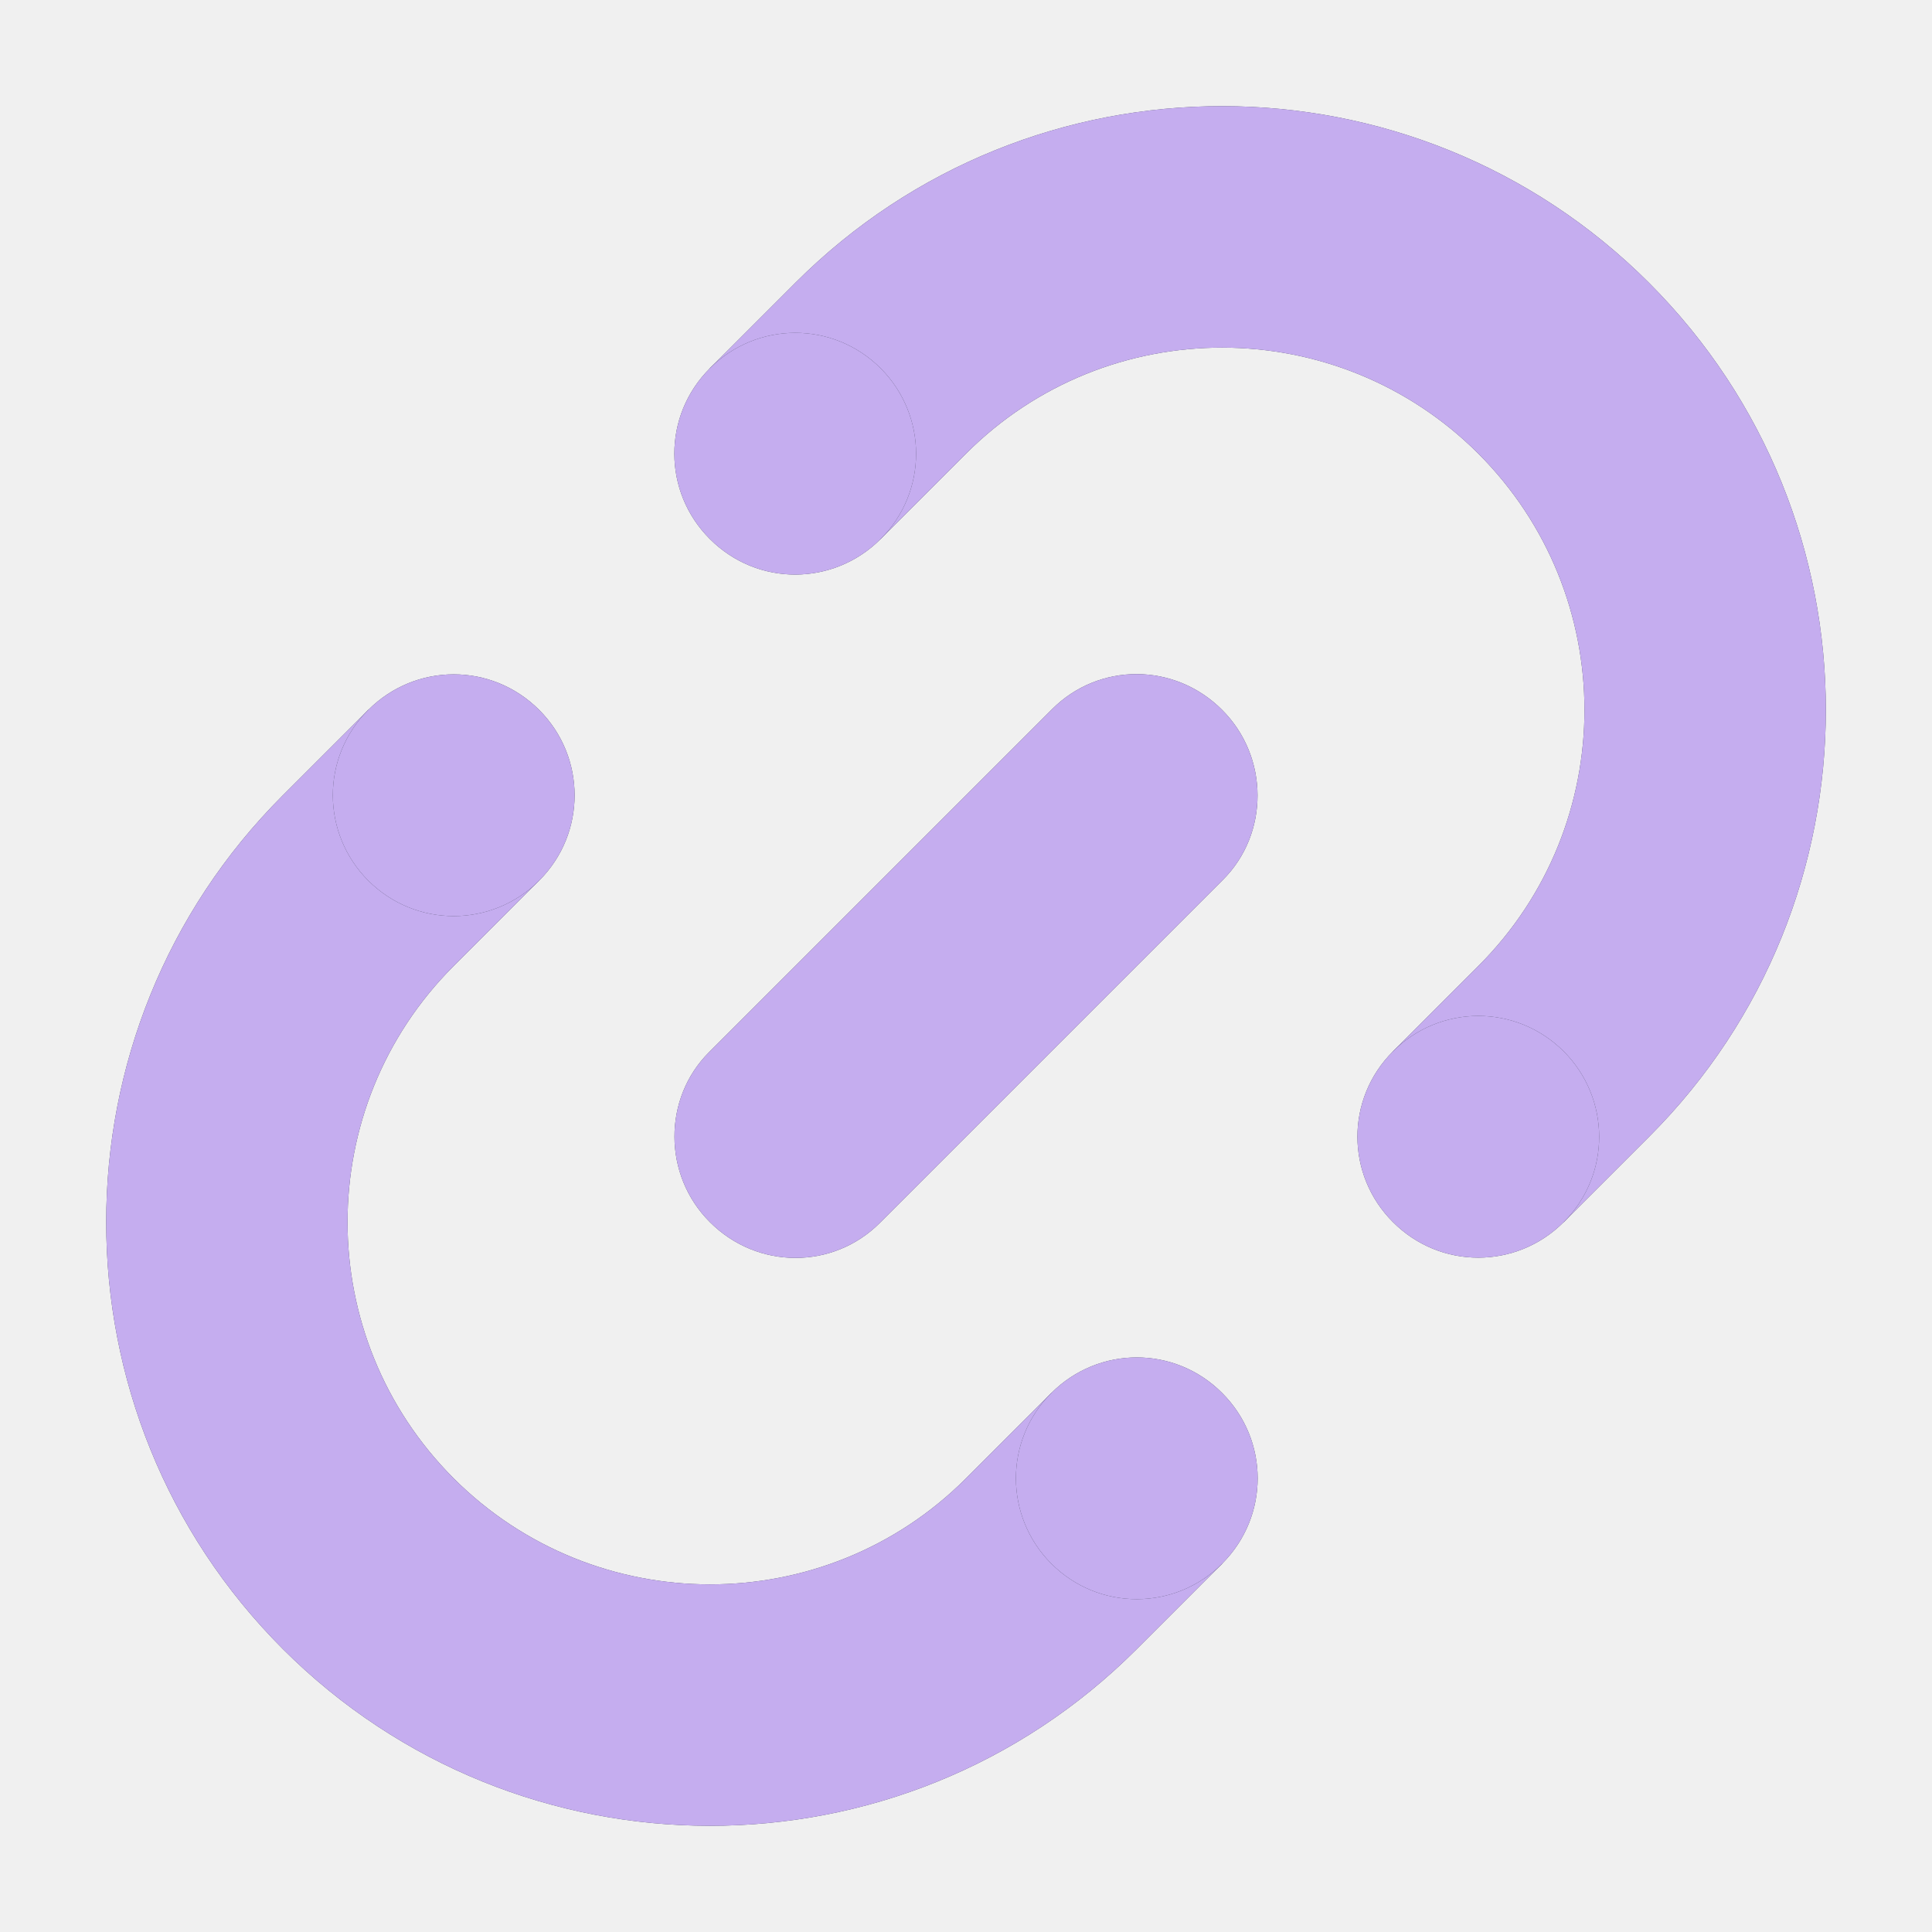
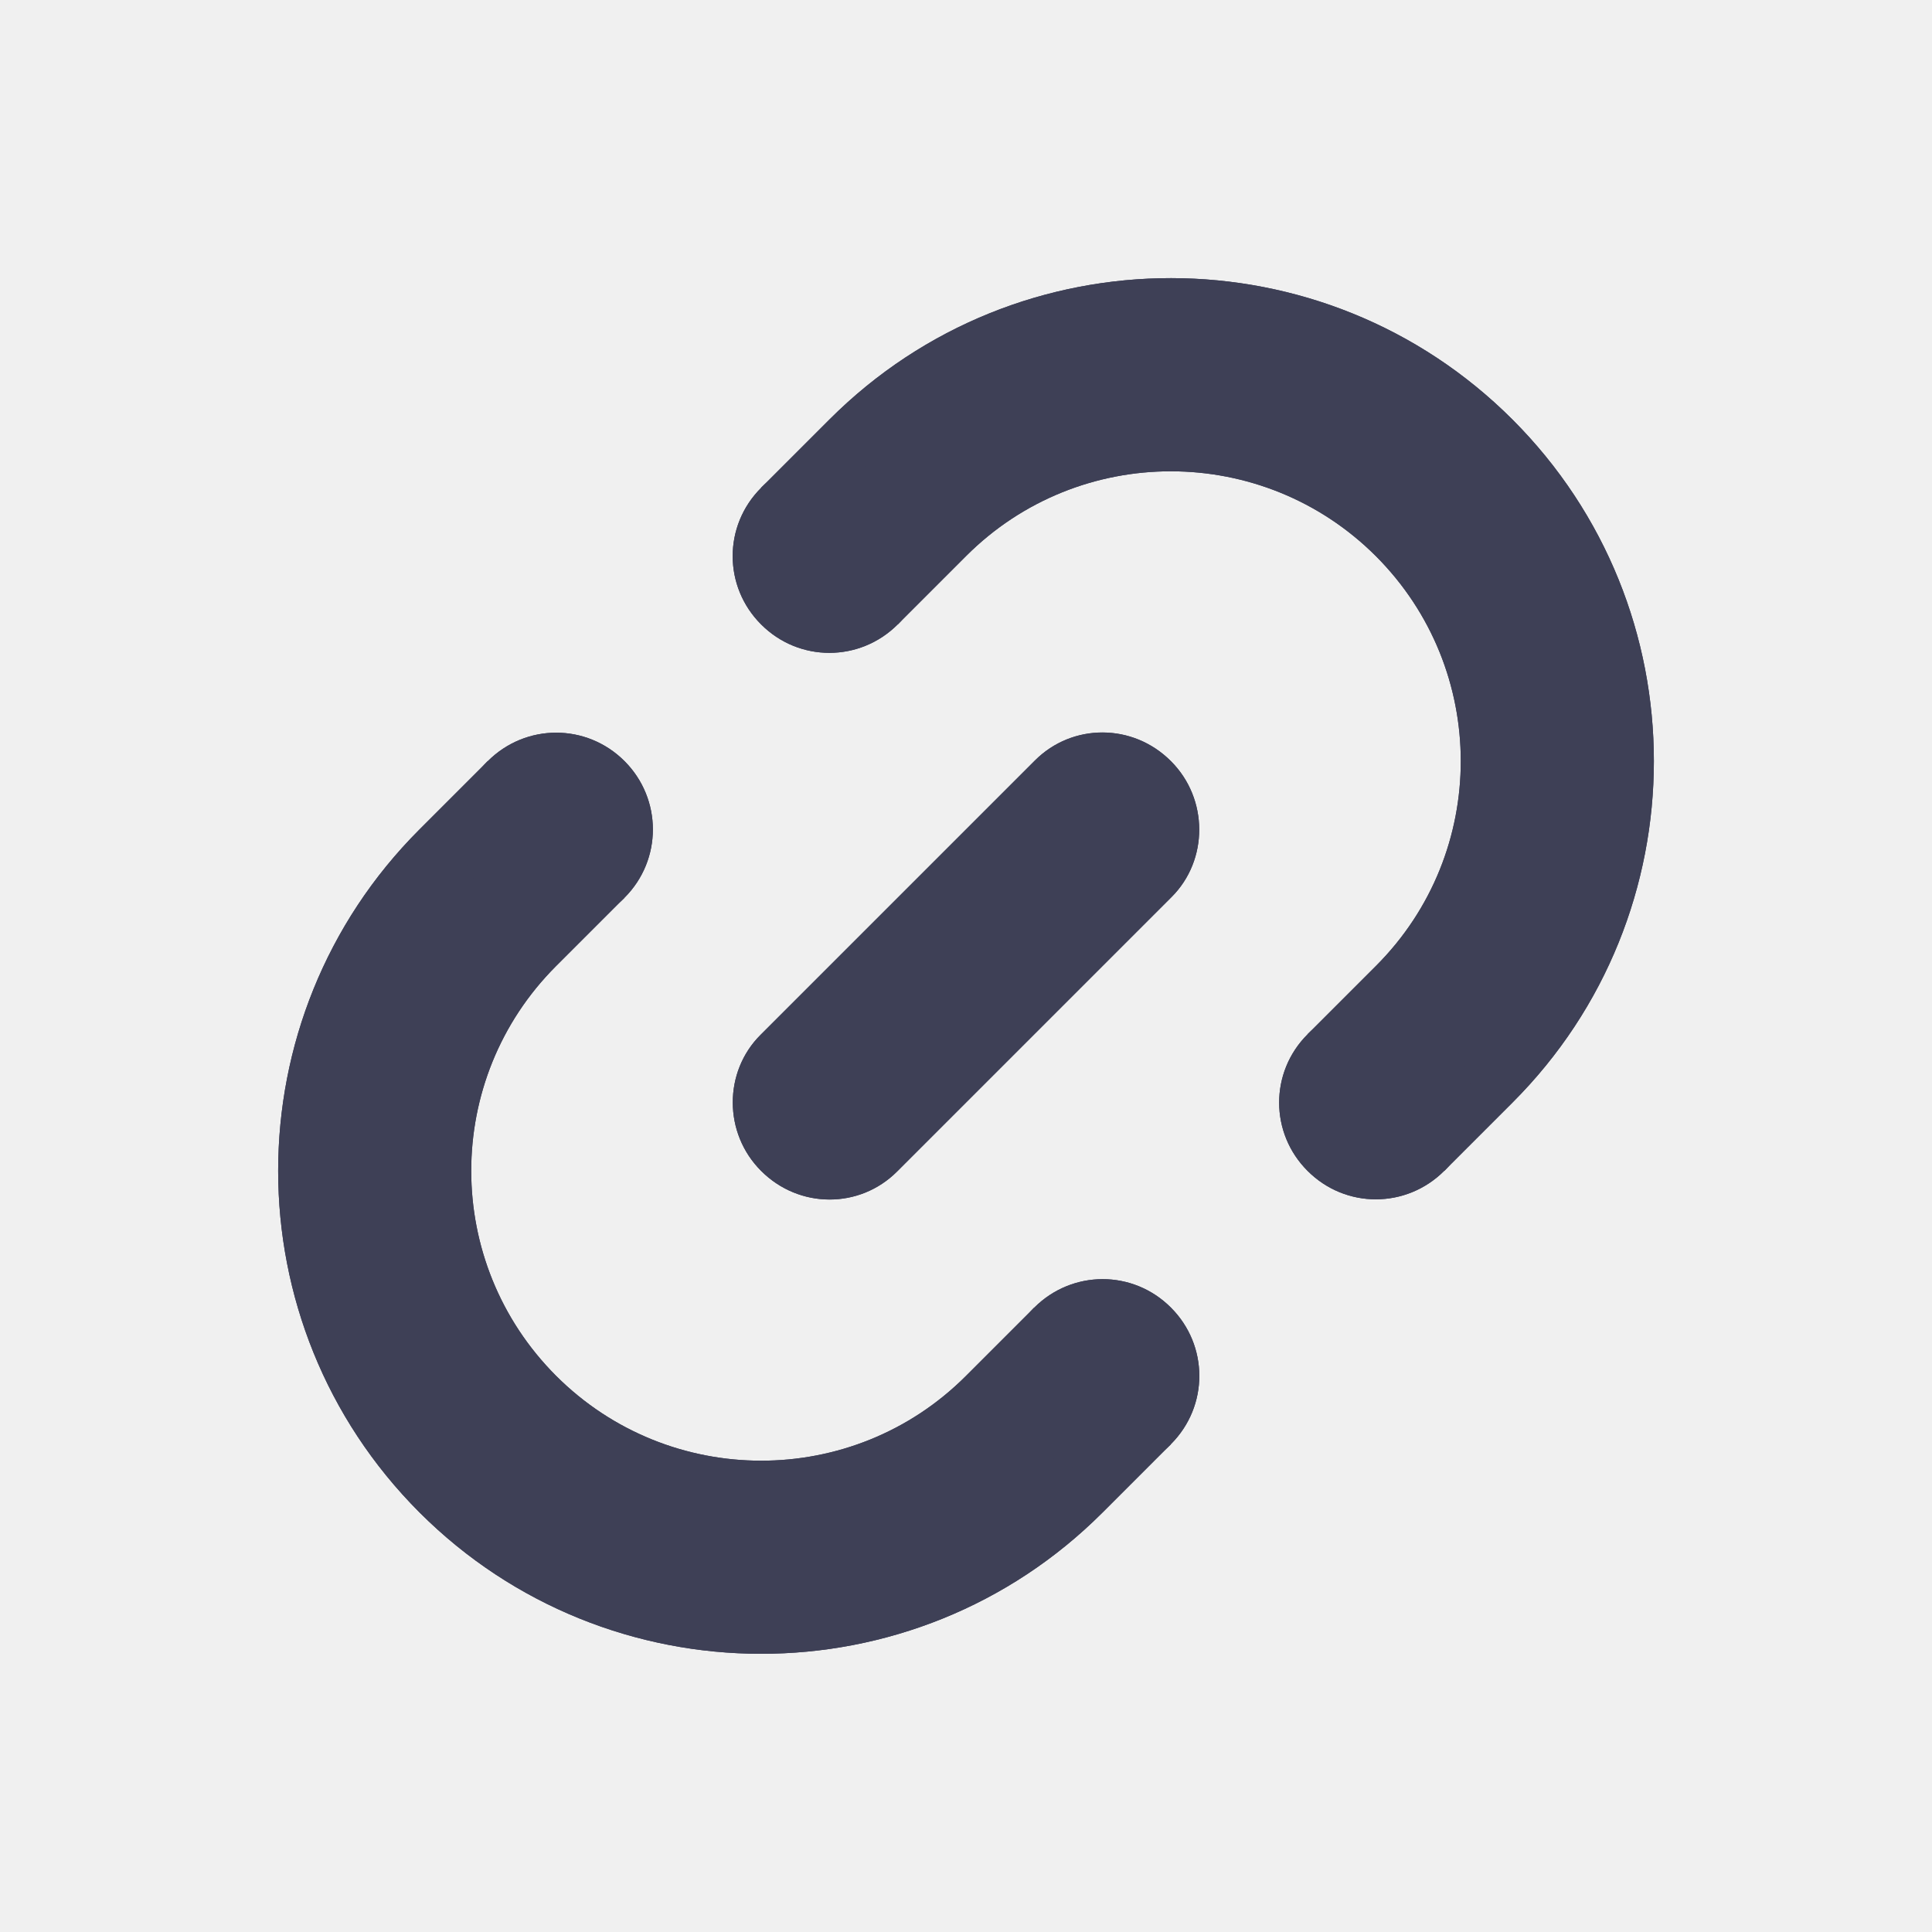
- <svg xmlns="http://www.w3.org/2000/svg" width="16" height="16" viewBox="0 0 16 16" fill="none">
-   <path fill-rule="evenodd" clip-rule="evenodd" d="M6.588 2.341C8.539 0.389 11.708 0.394 13.657 2.343C15.61 4.296 15.607 7.464 13.659 9.412L9.412 13.659C7.461 15.611 4.292 15.605 2.343 13.657C0.391 11.704 0.393 8.536 2.341 6.588L6.588 2.341ZM8.002 3.755L3.755 8.002C2.585 9.173 2.586 11.071 3.757 12.243C4.927 13.412 6.828 13.415 7.998 12.245L12.245 7.998C13.415 6.827 13.414 4.929 12.243 3.757C11.073 2.588 9.172 2.585 8.002 3.755ZM5.879 3.05L3.05 5.879L4.464 7.293L7.293 4.464L5.879 3.05ZM11.536 8.707L8.707 11.536L10.121 12.95L12.95 10.121L11.536 8.707ZM8.714 5.872C9.101 5.485 9.728 5.485 10.121 5.879C10.512 6.269 10.51 6.905 10.128 7.286L7.286 10.128C6.899 10.515 6.272 10.515 5.879 10.121C5.488 9.731 5.49 9.095 5.872 8.714L8.714 5.872Z" fill="#3E4056" />
-   <mask id="mask0_0_372" style="mask-type:luminance" maskUnits="userSpaceOnUse" x="0" y="0" width="16" height="16">
-     <path fill-rule="evenodd" clip-rule="evenodd" d="M6.588 2.341C8.539 0.389 11.708 0.394 13.657 2.343C15.61 4.296 15.607 7.464 13.659 9.412L9.412 13.659C7.461 15.611 4.292 15.605 2.343 13.657C0.391 11.704 0.393 8.536 2.341 6.588L6.588 2.341ZM8.002 3.755L3.755 8.002C2.585 9.173 2.586 11.071 3.757 12.243C4.927 13.412 6.828 13.415 7.998 12.245L12.245 7.998C13.415 6.827 13.414 4.929 12.243 3.757C11.073 2.588 9.172 2.585 8.002 3.755ZM5.879 3.05L3.05 5.879L4.464 7.293L7.293 4.464L5.879 3.05ZM11.536 8.707L8.707 11.536L10.121 12.95L12.95 10.121L11.536 8.707ZM8.714 5.872C9.101 5.485 9.728 5.485 10.121 5.879C10.512 6.269 10.51 6.905 10.128 7.286L7.286 10.128C6.899 10.515 6.272 10.515 5.879 10.121C5.488 9.731 5.49 9.095 5.872 8.714L8.714 5.872Z" fill="white" />
-   </mask>
-   <g mask="url(#mask0_0_372)">
-     <rect width="16" height="16" fill="#C5ADEF" />
-   </g>
-   <path fill-rule="evenodd" clip-rule="evenodd" d="M3.05 5.879C3.441 5.488 4.071 5.485 4.465 5.879C4.855 6.269 4.858 6.9 4.465 7.293C4.074 7.683 3.444 7.686 3.05 7.293C2.66 6.902 2.657 6.272 3.05 5.879ZM8.707 11.536C9.098 11.145 9.728 11.142 10.121 11.536C10.512 11.926 10.515 12.556 10.121 12.95C9.731 13.34 9.1 13.343 8.707 12.95C8.317 12.559 8.314 11.929 8.707 11.536ZM11.536 8.707C11.926 8.317 12.556 8.314 12.95 8.707C13.34 9.098 13.343 9.728 12.95 10.121C12.559 10.512 11.929 10.515 11.536 10.121C11.145 9.731 11.142 9.1 11.536 8.707ZM5.879 3.05C6.269 2.66 6.9 2.657 7.293 3.05C7.683 3.441 7.686 4.071 7.293 4.464C6.902 4.855 6.272 4.858 5.879 4.464C5.488 4.074 5.485 3.443 5.879 3.05Z" fill="#3E4056" />
-   <mask id="mask1_0_372" style="mask-type:luminance" maskUnits="userSpaceOnUse" x="2" y="2" width="12" height="12">
-     <path fill-rule="evenodd" clip-rule="evenodd" d="M3.05 5.879C3.441 5.488 4.071 5.485 4.465 5.879C4.855 6.269 4.858 6.9 4.465 7.293C4.074 7.683 3.444 7.686 3.05 7.293C2.66 6.902 2.657 6.272 3.05 5.879ZM8.707 11.536C9.098 11.145 9.728 11.142 10.121 11.536C10.512 11.926 10.515 12.556 10.121 12.95C9.731 13.34 9.1 13.343 8.707 12.95C8.317 12.559 8.314 11.929 8.707 11.536ZM11.536 8.707C11.926 8.317 12.556 8.314 12.95 8.707C13.34 9.098 13.343 9.728 12.95 10.121C12.559 10.512 11.929 10.515 11.536 10.121C11.145 9.731 11.142 9.1 11.536 8.707ZM5.879 3.05C6.269 2.66 6.9 2.657 7.293 3.05C7.683 3.441 7.686 4.071 7.293 4.464C6.902 4.855 6.272 4.858 5.879 4.464C5.488 4.074 5.485 3.443 5.879 3.05Z" fill="white" />
-   </mask>
-   <g mask="url(#mask1_0_372)">
-     <rect width="16" height="16" fill="#C5ADEF" />
+ <svg xmlns="http://www.w3.org/2000/svg" width="20" height="20" viewBox="0 0 20 20" fill="none">
+   <g id="a/icon_link copy">
+     <g id="Group">
+       <path id="Combined Shape" fill-rule="evenodd" clip-rule="evenodd" d="M8.588 4.341C10.54 2.389 13.708 2.394 15.657 4.343C17.61 6.296 17.607 9.464 15.659 11.412L11.412 15.659C9.461 17.61 6.292 17.605 4.343 15.657C2.391 13.704 2.393 10.536 4.341 8.588L8.588 4.341ZM10.002 5.755L5.755 10.002C4.585 11.173 4.586 13.071 5.757 14.243C6.927 15.412 8.828 15.415 9.998 14.245L14.245 9.998C15.415 8.827 15.414 6.929 14.243 5.757C13.073 4.588 11.172 4.585 10.002 5.755ZM7.879 5.05L5.05 7.879L6.464 9.293L9.293 6.464L7.879 5.05ZM13.536 10.707L10.707 13.536L12.121 14.95L14.95 12.121L13.536 10.707ZM10.714 7.872C11.101 7.485 11.728 7.485 12.121 7.879C12.512 8.269 12.51 8.905 12.128 9.286L9.286 12.128C8.899 12.515 8.272 12.515 7.879 12.121C7.488 11.731 7.49 11.095 7.872 10.714L10.714 7.872Z" fill="#3E4056" />
+       <mask id="mask0_0_160" style="mask-type:luminance" maskUnits="userSpaceOnUse" x="2" y="2" width="16" height="16">
+         <path id="Combined Shape_2" fill-rule="evenodd" clip-rule="evenodd" d="M8.588 4.341C10.54 2.389 13.708 2.394 15.657 4.343C17.61 6.296 17.607 9.464 15.659 11.412L11.412 15.659C9.461 17.61 6.292 17.605 4.343 15.657C2.391 13.704 2.393 10.536 4.341 8.588L8.588 4.341ZM10.002 5.755L5.755 10.002C4.585 11.173 4.586 13.071 5.757 14.243C6.927 15.412 8.828 15.415 9.998 14.245L14.245 9.998C15.415 8.827 15.414 6.929 14.243 5.757C13.073 4.588 11.172 4.585 10.002 5.755ZM7.879 5.05L5.05 7.879L6.464 9.293L9.293 6.464L7.879 5.05ZM13.536 10.707L10.707 13.536L12.121 14.95L14.95 12.121L13.536 10.707ZM10.714 7.872C11.101 7.485 11.728 7.485 12.121 7.879C12.512 8.269 12.51 8.905 12.128 9.286L9.286 12.128C8.899 12.515 8.272 12.515 7.879 12.121C7.488 11.731 7.49 11.095 7.872 10.714L10.714 7.872Z" fill="white" />
+       </mask>
+       <g mask="url(#mask0_0_160)">
+         <g id="_/color_red copy">
+           <rect id="Color" x="2" y="2" width="16" height="16" fill="#3E4056" />
+         </g>
+       </g>
+     </g>
+     <path id="Combined Shape_3" fill-rule="evenodd" clip-rule="evenodd" d="M5.05 7.879C5.441 7.488 6.071 7.485 6.465 7.879C6.855 8.269 6.858 8.9 6.465 9.293C6.074 9.683 5.444 9.686 5.05 9.293C4.66 8.902 4.657 8.272 5.05 7.879ZM10.707 13.536C11.098 13.145 11.728 13.142 12.121 13.536C12.512 13.926 12.515 14.556 12.121 14.95C11.731 15.34 11.1 15.343 10.707 14.95C10.317 14.559 10.314 13.929 10.707 13.536ZM13.536 10.707C13.926 10.317 14.556 10.314 14.95 10.707C15.34 11.098 15.343 11.728 14.95 12.121C14.559 12.512 13.929 12.515 13.536 12.121C13.145 11.731 13.142 11.1 13.536 10.707ZM7.879 5.05C8.269 4.66 8.9 4.657 9.293 5.05C9.683 5.441 9.686 6.071 9.293 6.464C8.902 6.855 8.272 6.858 7.879 6.464C7.488 6.074 7.485 5.443 7.879 5.05Z" fill="#3E4056" />
+     <mask id="mask1_0_160" style="mask-type:luminance" maskUnits="userSpaceOnUse" x="4" y="4" width="12" height="12">
+       <path id="Combined Shape_4" fill-rule="evenodd" clip-rule="evenodd" d="M5.05 7.879C5.441 7.488 6.071 7.485 6.465 7.879C6.855 8.269 6.858 8.9 6.465 9.293C6.074 9.683 5.444 9.686 5.05 9.293C4.66 8.902 4.657 8.272 5.05 7.879ZM10.707 13.536C11.098 13.145 11.728 13.142 12.121 13.536C12.512 13.926 12.515 14.556 12.121 14.95C11.731 15.34 11.1 15.343 10.707 14.95C10.317 14.559 10.314 13.929 10.707 13.536ZM13.536 10.707C13.926 10.317 14.556 10.314 14.95 10.707C15.34 11.098 15.343 11.728 14.95 12.121C14.559 12.512 13.929 12.515 13.536 12.121C13.145 11.731 13.142 11.1 13.536 10.707ZM7.879 5.05C8.269 4.66 8.9 4.657 9.293 5.05C9.683 5.441 9.686 6.071 9.293 6.464C8.902 6.855 8.272 6.858 7.879 6.464C7.488 6.074 7.485 5.443 7.879 5.05Z" fill="white" />
+     </mask>
+     <g mask="url(#mask1_0_160)">
+       <g id="_/color_red copy_2">
+         <rect id="Color_2" x="2" y="2" width="16" height="16" fill="#3E4056" />
+       </g>
+     </g>
  </g>
</svg>
